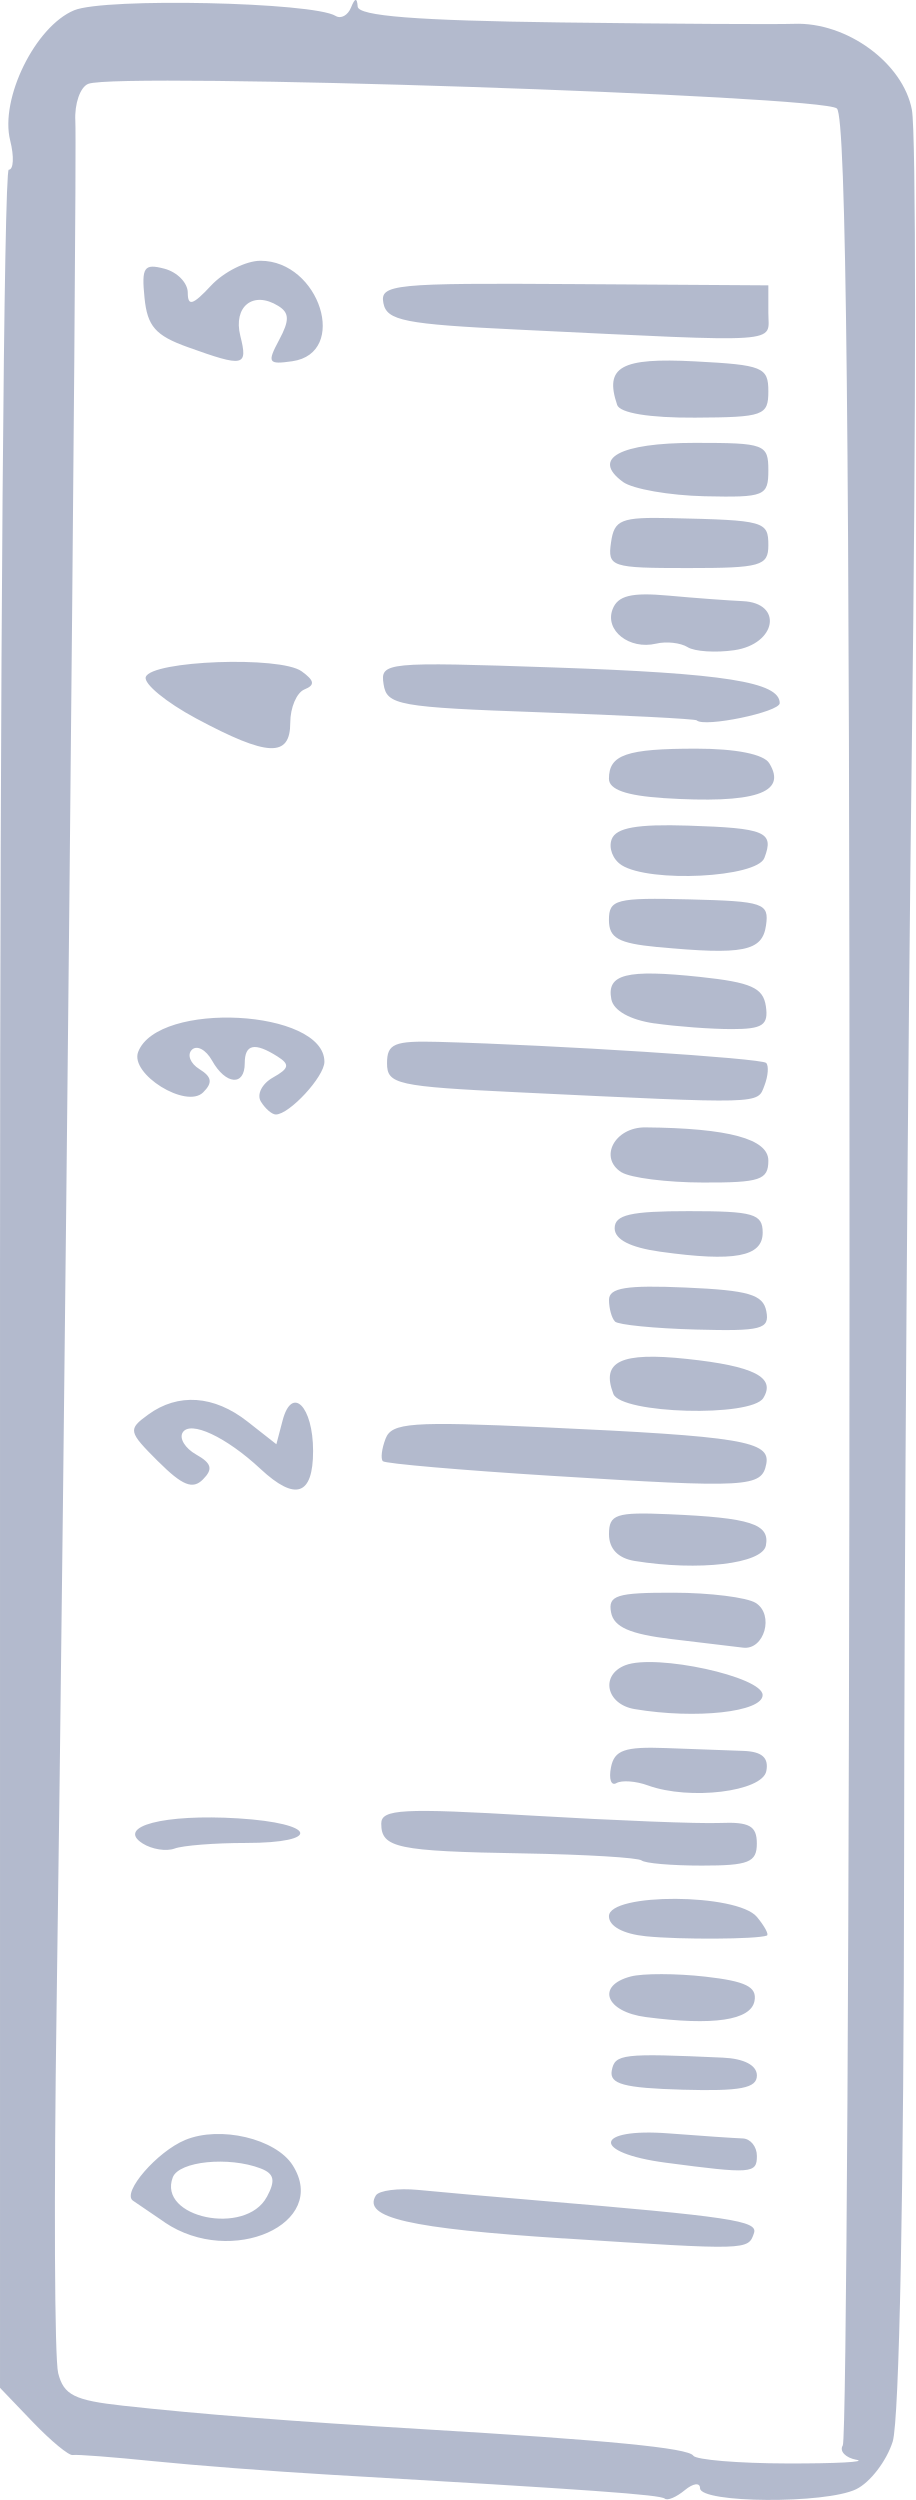
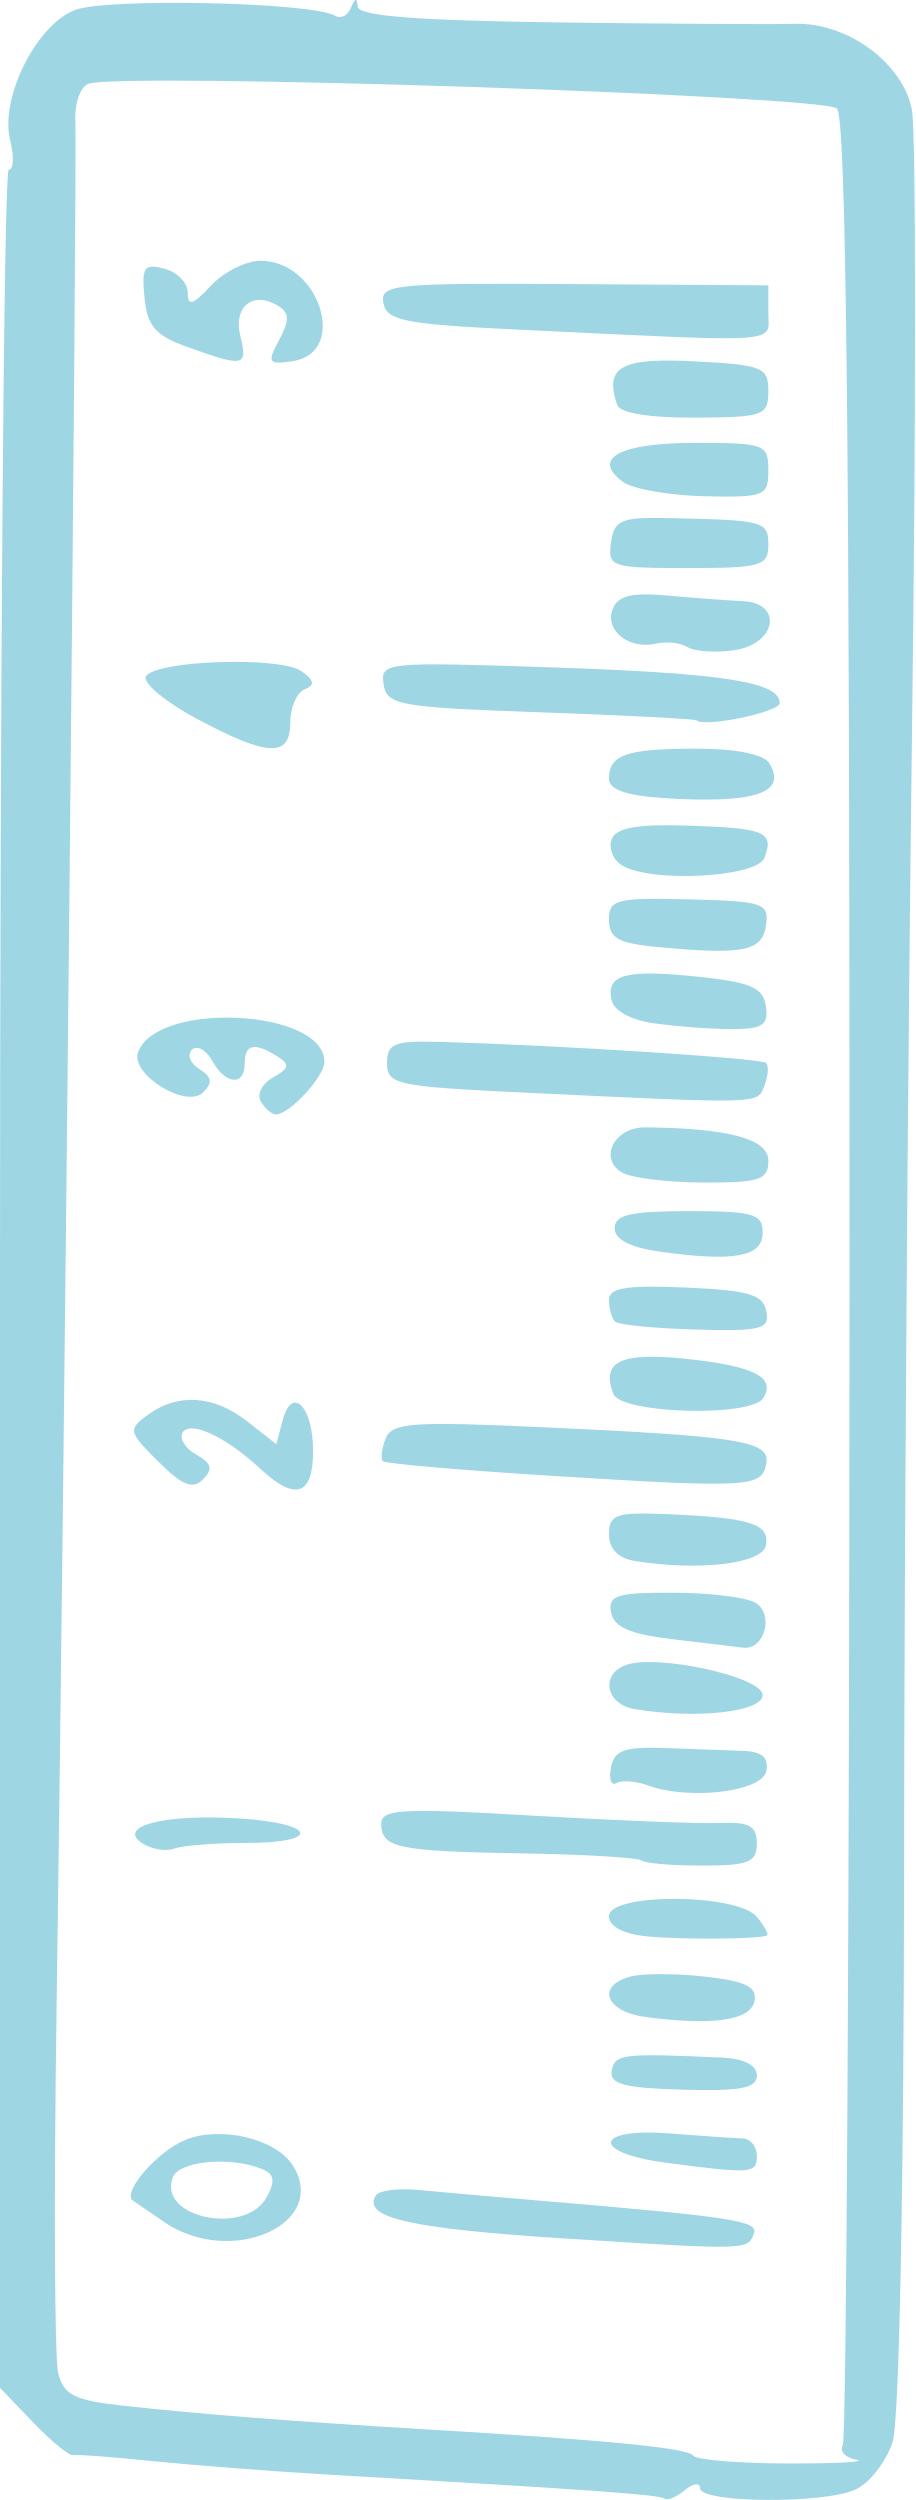
<svg xmlns="http://www.w3.org/2000/svg" width="55" height="150.265" viewBox="0 0 14.552 39.758" version="1.1" id="svg5">
  <defs id="defs2" />
  <g id="layer1">
-     <path style="fill:#b3bacd;fill-opacity:1;stroke-width:0.181" d="M 10.573,39.737 C 10.504,39.674 9.414,39.596 5.249,39.356 4.353,39.304 3.091,39.207 2.444,39.141 1.797,39.075 1.218,39.031 1.157,39.043 1.096,39.056 0.811,38.82 0.523,38.52 L 0,37.974 V 20.336 C 0,10.636 0.063,2.699 0.139,2.699 0.216,2.699 0.226,2.49 0.162,2.235 -0.005,1.571 0.561,0.42 1.18,0.163 1.667,-0.038 4.981,0.034 5.337,0.253 c 0.084,0.052 0.195,-0.008 0.245,-0.133 0.063,-0.156 0.096,-0.161 0.106,-0.016 0.01,0.151 0.93,0.223 3.227,0.253 1.767,0.023 3.438,0.032 3.713,0.022 0.837,-0.032 1.734,0.623 1.874,1.368 0.067,0.357 0.067,4.851 6.84e-4,9.987 -0.066,5.136 -0.123,13.207 -0.125,17.936 -0.003,5.094 -0.076,8.827 -0.181,9.159 -0.097,0.308 -0.358,0.649 -0.58,0.757 -0.484,0.237 -2.484,0.224 -2.484,-0.016 0,-0.093 -0.109,-0.079 -0.243,0.032 -0.134,0.111 -0.276,0.171 -0.317,0.134 z m 3.046,-0.618 c -0.175,-0.034 -0.273,-0.138 -0.216,-0.23 0.057,-0.092 0.105,-8.445 0.107,-18.563 C 13.513,6.92 13.458,1.875 13.31,1.726 13.102,1.518 1.888,1.147 1.405,1.333 1.276,1.382 1.183,1.649 1.198,1.925 1.23,2.509 1.017,23.975 0.9,31.913 c -0.044,2.976 -0.033,5.598 0.025,5.827 0.088,0.349 0.257,0.434 1.038,0.519 1.215,0.134 2.716,0.251 4.735,0.371 2.977,0.177 4.251,0.301 4.327,0.423 0.042,0.066 0.714,0.122 1.495,0.124 0.78,0.002 1.275,-0.025 1.1,-0.059 z M 8.96,35.598 c -2.451,-0.158 -3.201,-0.33 -2.983,-0.683 0.049,-0.08 0.354,-0.119 0.677,-0.088 0.323,0.032 1.157,0.106 1.854,0.164 3.114,0.262 3.548,0.327 3.483,0.521 -0.092,0.276 -0.086,0.275 -3.031,0.085 z M 2.62,35.342 C 2.374,35.176 2.145,35.02 2.112,34.996 c -0.175,-0.13 0.387,-0.779 0.834,-0.964 0.554,-0.23 1.439,-0.021 1.708,0.402 0.591,0.929 -0.971,1.627 -2.035,0.909 z m 1.624,-0.404 c 0.141,-0.263 0.118,-0.369 -0.099,-0.453 -0.507,-0.194 -1.298,-0.115 -1.397,0.141 -0.247,0.644 1.161,0.937 1.495,0.312 z m 6.345,-0.544 c -1.192,-0.157 -1.15,-0.558 0.049,-0.466 0.521,0.04 1.049,0.076 1.173,0.08 0.124,0.004 0.226,0.129 0.226,0.279 0,0.281 -0.084,0.287 -1.448,0.107 z M 9.729,32.929 c 0.049,-0.265 0.167,-0.278 1.765,-0.206 0.34,0.015 0.543,0.122 0.543,0.284 0,0.202 -0.26,0.252 -1.179,0.226 -0.939,-0.027 -1.169,-0.089 -1.129,-0.305 z m 0.543,-0.851 c -0.644,-0.084 -0.798,-0.5 -0.24,-0.646 0.191,-0.05 0.725,-0.049 1.185,0.003 0.644,0.073 0.824,0.162 0.782,0.387 -0.058,0.308 -0.655,0.396 -1.727,0.256 z m 0,-1.285 C 9.91,30.756 9.684,30.634 9.684,30.474 c 0,-0.375 2.041,-0.365 2.353,0.011 0.124,0.149 0.195,0.283 0.158,0.297 -0.157,0.059 -1.38,0.066 -1.923,0.011 z m -0.068,-1.205 c -0.045,-0.045 -0.893,-0.096 -1.884,-0.113 -2.007,-0.034 -2.257,-0.086 -2.257,-0.474 0,-0.231 0.335,-0.249 2.398,-0.127 1.319,0.078 2.663,0.131 2.987,0.117 0.47,-0.019 0.588,0.046 0.588,0.327 0,0.299 -0.129,0.351 -0.875,0.351 -0.481,0 -0.912,-0.037 -0.958,-0.083 z M 2.267,29.316 c -0.425,-0.27 0.341,-0.471 1.522,-0.398 1.245,0.077 1.34,0.391 0.118,0.391 -0.49,0 -0.999,0.04 -1.131,0.089 -0.133,0.049 -0.361,0.012 -0.508,-0.081 z m 8.037,-0.922 c -0.191,-0.07 -0.417,-0.086 -0.501,-0.037 -0.084,0.049 -0.123,-0.063 -0.087,-0.249 0.054,-0.276 0.216,-0.333 0.877,-0.308 0.446,0.017 1,0.037 1.232,0.045 0.292,0.011 0.403,0.108 0.362,0.32 -0.063,0.329 -1.221,0.47 -1.883,0.229 z m -0.212,-1.214 c -0.454,-0.076 -0.551,-0.542 -0.146,-0.698 0.485,-0.186 2.182,0.184 2.182,0.475 0,0.27 -1.062,0.387 -2.036,0.223 z M 10.682,26.067 C 10.018,25.988 9.762,25.876 9.718,25.643 9.666,25.37 9.805,25.327 10.712,25.329 c 0.58,0.001 1.168,0.075 1.307,0.163 0.297,0.188 0.136,0.753 -0.202,0.711 -0.128,-0.016 -0.639,-0.077 -1.135,-0.136 z m -0.59,-1.243 c -0.263,-0.043 -0.407,-0.193 -0.407,-0.425 0,-0.317 0.11,-0.354 0.95,-0.318 1.302,0.056 1.611,0.155 1.545,0.498 -0.056,0.291 -1.071,0.41 -2.088,0.245 z M 2.516,23.243 c -0.478,-0.478 -0.485,-0.509 -0.16,-0.746 0.476,-0.348 1.049,-0.308 1.582,0.112 l 0.457,0.359 0.099,-0.377 c 0.148,-0.565 0.485,-0.228 0.485,0.484 0,0.709 -0.28,0.804 -0.837,0.285 -0.546,-0.509 -1.116,-0.775 -1.237,-0.579 -0.058,0.094 0.039,0.252 0.215,0.351 0.246,0.139 0.271,0.231 0.108,0.395 -0.163,0.165 -0.327,0.099 -0.711,-0.284 z m 6.265,0.228 c -1.443,-0.09 -2.655,-0.195 -2.692,-0.233 -0.038,-0.038 -0.019,-0.199 0.043,-0.359 0.097,-0.254 0.411,-0.277 2.511,-0.181 3.149,0.144 3.614,0.22 3.543,0.584 -0.073,0.373 -0.276,0.384 -3.404,0.189 z m 0.973,-1.304 c -0.199,-0.518 0.117,-0.668 1.169,-0.556 1.07,0.114 1.419,0.293 1.216,0.622 -0.191,0.309 -2.263,0.252 -2.385,-0.066 z m 0.026,-1.151 c -0.052,-0.052 -0.095,-0.207 -0.095,-0.344 0,-0.193 0.278,-0.237 1.22,-0.196 1.002,0.044 1.231,0.111 1.282,0.377 0.055,0.286 -0.074,0.32 -1.125,0.291 -0.653,-0.018 -1.23,-0.075 -1.282,-0.127 z M 10.499,19.906 c -0.478,-0.067 -0.724,-0.194 -0.724,-0.373 0,-0.214 0.251,-0.272 1.177,-0.272 1.033,0 1.177,0.042 1.177,0.342 0,0.384 -0.449,0.468 -1.629,0.303 z M 9.884,18.644 C 9.517,18.412 9.775,17.925 10.263,17.929 c 1.324,0.012 1.956,0.183 1.956,0.529 0,0.307 -0.131,0.351 -1.041,0.348 -0.572,-0.001 -1.155,-0.075 -1.293,-0.163 z M 4.149,17.519 c -0.07,-0.113 0.017,-0.285 0.192,-0.383 0.259,-0.145 0.272,-0.208 0.071,-0.335 -0.363,-0.23 -0.52,-0.197 -0.52,0.109 0,0.369 -0.304,0.343 -0.52,-0.044 -0.097,-0.173 -0.241,-0.25 -0.321,-0.171 -0.079,0.079 -0.025,0.218 0.121,0.308 0.197,0.122 0.213,0.216 0.059,0.369 -0.268,0.268 -1.169,-0.291 -1.034,-0.643 0.314,-0.818 2.962,-0.678 2.962,0.157 0,0.235 -0.556,0.838 -0.773,0.838 -0.061,0 -0.168,-0.092 -0.237,-0.205 z M 8.236,17.371 C 6.308,17.278 6.155,17.244 6.155,16.909 c 0,-0.312 0.113,-0.359 0.815,-0.34 1.866,0.05 5.139,0.26 5.214,0.335 0.044,0.044 0.032,0.206 -0.027,0.36 -0.115,0.299 0.007,0.295 -3.92,0.107 z m 2.174,-1.095 c -0.389,-0.056 -0.653,-0.203 -0.688,-0.385 -0.077,-0.4 0.238,-0.479 1.41,-0.355 0.815,0.087 1.005,0.172 1.048,0.468 0.043,0.299 -0.051,0.362 -0.543,0.362 -0.327,0 -0.879,-0.041 -1.226,-0.091 z m 0.043,-1.215 C 9.832,15.001 9.684,14.918 9.684,14.629 c 0,-0.326 0.114,-0.355 1.276,-0.326 1.186,0.03 1.273,0.059 1.222,0.414 -0.059,0.413 -0.361,0.473 -1.729,0.343 z M 9.884,13.757 c -0.139,-0.088 -0.209,-0.273 -0.156,-0.411 0.07,-0.183 0.403,-0.242 1.216,-0.216 1.229,0.039 1.371,0.099 1.212,0.514 -0.12,0.313 -1.822,0.399 -2.272,0.114 z m 0.66,-1.066 c -0.586,-0.038 -0.86,-0.135 -0.86,-0.306 0,-0.383 0.278,-0.479 1.388,-0.479 0.63,0 1.073,0.088 1.161,0.231 0.294,0.476 -0.231,0.648 -1.689,0.555 z M 3.118,11.425 C 2.643,11.17 2.283,10.874 2.318,10.767 c 0.086,-0.262 2.138,-0.338 2.479,-0.091 0.205,0.148 0.216,0.219 0.045,0.288 -0.124,0.05 -0.226,0.289 -0.226,0.529 0,0.559 -0.359,0.543 -1.498,-0.068 z m 7.962,0.031 c -0.023,-0.023 -1.14,-0.08 -2.483,-0.128 -2.265,-0.08 -2.446,-0.113 -2.497,-0.447 -0.054,-0.35 0.025,-0.358 2.715,-0.266 2.705,0.092 3.585,0.231 3.585,0.567 0,0.142 -1.202,0.391 -1.32,0.274 z m -0.144,-1.164 c -0.113,-0.07 -0.339,-0.095 -0.502,-0.056 C 10.007,10.337 9.613,10.025 9.742,9.689 9.825,9.472 10.041,9.419 10.628,9.472 c 0.427,0.039 0.959,0.078 1.183,0.088 0.648,0.029 0.538,0.682 -0.132,0.78 -0.296,0.043 -0.631,0.022 -0.744,-0.048 z M 9.717,8.627 c 0.052,-0.364 0.155,-0.405 0.963,-0.387 1.481,0.033 1.539,0.049 1.539,0.432 0,0.328 -0.121,0.362 -1.28,0.362 -1.224,0 -1.277,-0.018 -1.222,-0.407 z M 9.908,7.665 C 9.397,7.291 9.853,7.043 11.053,7.043 c 1.111,0 1.166,0.021 1.166,0.436 0,0.411 -0.057,0.434 -1.016,0.413 C 10.645,7.879 10.062,7.777 9.908,7.665 Z M 9.814,6.438 c -0.204,-0.606 0.058,-0.753 1.237,-0.691 1.078,0.056 1.168,0.092 1.168,0.475 0,0.388 -0.074,0.414 -1.167,0.42 -0.726,0.004 -1.194,-0.073 -1.238,-0.203 z M 2.987,5.521 C 2.472,5.337 2.343,5.189 2.298,4.735 2.249,4.248 2.29,4.188 2.614,4.273 c 0.205,0.054 0.372,0.225 0.372,0.382 0,0.222 0.081,0.198 0.369,-0.112 0.203,-0.218 0.557,-0.396 0.787,-0.396 0.943,0 1.408,1.47 0.505,1.598 C 4.264,5.8 4.245,5.769 4.439,5.406 4.607,5.093 4.603,4.975 4.425,4.865 4.026,4.618 3.705,4.873 3.822,5.343 3.944,5.829 3.882,5.843 2.987,5.521 Z M 8.238,5.242 C 6.434,5.156 6.15,5.1 6.097,4.82 6.04,4.521 6.253,4.499 9.127,4.518 l 3.092,0.02 v 0.438 c 0,0.492 0.307,0.472 -3.98,0.266 z" id="path1178" />
+     <path style="fill:#9ed6e4;fill-opacity:1;stroke-width:0.181" d="M 10.573,39.737 C 10.504,39.674 9.414,39.596 5.249,39.356 4.353,39.304 3.091,39.207 2.444,39.141 1.797,39.075 1.218,39.031 1.157,39.043 1.096,39.056 0.811,38.82 0.523,38.52 L 0,37.974 V 20.336 C 0,10.636 0.063,2.699 0.139,2.699 0.216,2.699 0.226,2.49 0.162,2.235 -0.005,1.571 0.561,0.42 1.18,0.163 1.667,-0.038 4.981,0.034 5.337,0.253 c 0.084,0.052 0.195,-0.008 0.245,-0.133 0.063,-0.156 0.096,-0.161 0.106,-0.016 0.01,0.151 0.93,0.223 3.227,0.253 1.767,0.023 3.438,0.032 3.713,0.022 0.837,-0.032 1.734,0.623 1.874,1.368 0.067,0.357 0.067,4.851 6.84e-4,9.987 -0.066,5.136 -0.123,13.207 -0.125,17.936 -0.003,5.094 -0.076,8.827 -0.181,9.159 -0.097,0.308 -0.358,0.649 -0.58,0.757 -0.484,0.237 -2.484,0.224 -2.484,-0.016 0,-0.093 -0.109,-0.079 -0.243,0.032 -0.134,0.111 -0.276,0.171 -0.317,0.134 z m 3.046,-0.618 c -0.175,-0.034 -0.273,-0.138 -0.216,-0.23 0.057,-0.092 0.105,-8.445 0.107,-18.563 C 13.513,6.92 13.458,1.875 13.31,1.726 13.102,1.518 1.888,1.147 1.405,1.333 1.276,1.382 1.183,1.649 1.198,1.925 1.23,2.509 1.017,23.975 0.9,31.913 c -0.044,2.976 -0.033,5.598 0.025,5.827 0.088,0.349 0.257,0.434 1.038,0.519 1.215,0.134 2.716,0.251 4.735,0.371 2.977,0.177 4.251,0.301 4.327,0.423 0.042,0.066 0.714,0.122 1.495,0.124 0.78,0.002 1.275,-0.025 1.1,-0.059 z M 8.96,35.598 c -2.451,-0.158 -3.201,-0.33 -2.983,-0.683 0.049,-0.08 0.354,-0.119 0.677,-0.088 0.323,0.032 1.157,0.106 1.854,0.164 3.114,0.262 3.548,0.327 3.483,0.521 -0.092,0.276 -0.086,0.275 -3.031,0.085 z M 2.62,35.342 C 2.374,35.176 2.145,35.02 2.112,34.996 c -0.175,-0.13 0.387,-0.779 0.834,-0.964 0.554,-0.23 1.439,-0.021 1.708,0.402 0.591,0.929 -0.971,1.627 -2.035,0.909 z m 1.624,-0.404 c 0.141,-0.263 0.118,-0.369 -0.099,-0.453 -0.507,-0.194 -1.298,-0.115 -1.397,0.141 -0.247,0.644 1.161,0.937 1.495,0.312 z m 6.345,-0.544 c -1.192,-0.157 -1.15,-0.558 0.049,-0.466 0.521,0.04 1.049,0.076 1.173,0.08 0.124,0.004 0.226,0.129 0.226,0.279 0,0.281 -0.084,0.287 -1.448,0.107 z M 9.729,32.929 c 0.049,-0.265 0.167,-0.278 1.765,-0.206 0.34,0.015 0.543,0.122 0.543,0.284 0,0.202 -0.26,0.252 -1.179,0.226 -0.939,-0.027 -1.169,-0.089 -1.129,-0.305 z m 0.543,-0.851 c -0.644,-0.084 -0.798,-0.5 -0.24,-0.646 0.191,-0.05 0.725,-0.049 1.185,0.003 0.644,0.073 0.824,0.162 0.782,0.387 -0.058,0.308 -0.655,0.396 -1.727,0.256 z m 0,-1.285 C 9.91,30.756 9.684,30.634 9.684,30.474 c 0,-0.375 2.041,-0.365 2.353,0.011 0.124,0.149 0.195,0.283 0.158,0.297 -0.157,0.059 -1.38,0.066 -1.923,0.011 z m -0.068,-1.205 c -0.045,-0.045 -0.893,-0.096 -1.884,-0.113 -2.007,-0.034 -2.257,-0.086 -2.257,-0.474 0,-0.231 0.335,-0.249 2.398,-0.127 1.319,0.078 2.663,0.131 2.987,0.117 0.47,-0.019 0.588,0.046 0.588,0.327 0,0.299 -0.129,0.351 -0.875,0.351 -0.481,0 -0.912,-0.037 -0.958,-0.083 z M 2.267,29.316 c -0.425,-0.27 0.341,-0.471 1.522,-0.398 1.245,0.077 1.34,0.391 0.118,0.391 -0.49,0 -0.999,0.04 -1.131,0.089 -0.133,0.049 -0.361,0.012 -0.508,-0.081 z m 8.037,-0.922 c -0.191,-0.07 -0.417,-0.086 -0.501,-0.037 -0.084,0.049 -0.123,-0.063 -0.087,-0.249 0.054,-0.276 0.216,-0.333 0.877,-0.308 0.446,0.017 1,0.037 1.232,0.045 0.292,0.011 0.403,0.108 0.362,0.32 -0.063,0.329 -1.221,0.47 -1.883,0.229 z m -0.212,-1.214 c -0.454,-0.076 -0.551,-0.542 -0.146,-0.698 0.485,-0.186 2.182,0.184 2.182,0.475 0,0.27 -1.062,0.387 -2.036,0.223 z M 10.682,26.067 C 10.018,25.988 9.762,25.876 9.718,25.643 9.666,25.37 9.805,25.327 10.712,25.329 c 0.58,0.001 1.168,0.075 1.307,0.163 0.297,0.188 0.136,0.753 -0.202,0.711 -0.128,-0.016 -0.639,-0.077 -1.135,-0.136 z m -0.59,-1.243 c -0.263,-0.043 -0.407,-0.193 -0.407,-0.425 0,-0.317 0.11,-0.354 0.95,-0.318 1.302,0.056 1.611,0.155 1.545,0.498 -0.056,0.291 -1.071,0.41 -2.088,0.245 z M 2.516,23.243 c -0.478,-0.478 -0.485,-0.509 -0.16,-0.746 0.476,-0.348 1.049,-0.308 1.582,0.112 l 0.457,0.359 0.099,-0.377 c 0.148,-0.565 0.485,-0.228 0.485,0.484 0,0.709 -0.28,0.804 -0.837,0.285 -0.546,-0.509 -1.116,-0.775 -1.237,-0.579 -0.058,0.094 0.039,0.252 0.215,0.351 0.246,0.139 0.271,0.231 0.108,0.395 -0.163,0.165 -0.327,0.099 -0.711,-0.284 z m 6.265,0.228 c -1.443,-0.09 -2.655,-0.195 -2.692,-0.233 -0.038,-0.038 -0.019,-0.199 0.043,-0.359 0.097,-0.254 0.411,-0.277 2.511,-0.181 3.149,0.144 3.614,0.22 3.543,0.584 -0.073,0.373 -0.276,0.384 -3.404,0.189 z m 0.973,-1.304 c -0.199,-0.518 0.117,-0.668 1.169,-0.556 1.07,0.114 1.419,0.293 1.216,0.622 -0.191,0.309 -2.263,0.252 -2.385,-0.066 z m 0.026,-1.151 c -0.052,-0.052 -0.095,-0.207 -0.095,-0.344 0,-0.193 0.278,-0.237 1.22,-0.196 1.002,0.044 1.231,0.111 1.282,0.377 0.055,0.286 -0.074,0.32 -1.125,0.291 -0.653,-0.018 -1.23,-0.075 -1.282,-0.127 z M 10.499,19.906 c -0.478,-0.067 -0.724,-0.194 -0.724,-0.373 0,-0.214 0.251,-0.272 1.177,-0.272 1.033,0 1.177,0.042 1.177,0.342 0,0.384 -0.449,0.468 -1.629,0.303 z M 9.884,18.644 C 9.517,18.412 9.775,17.925 10.263,17.929 c 1.324,0.012 1.956,0.183 1.956,0.529 0,0.307 -0.131,0.351 -1.041,0.348 -0.572,-0.001 -1.155,-0.075 -1.293,-0.163 z M 4.149,17.519 c -0.07,-0.113 0.017,-0.285 0.192,-0.383 0.259,-0.145 0.272,-0.208 0.071,-0.335 -0.363,-0.23 -0.52,-0.197 -0.52,0.109 0,0.369 -0.304,0.343 -0.52,-0.044 -0.097,-0.173 -0.241,-0.25 -0.321,-0.171 -0.079,0.079 -0.025,0.218 0.121,0.308 0.197,0.122 0.213,0.216 0.059,0.369 -0.268,0.268 -1.169,-0.291 -1.034,-0.643 0.314,-0.818 2.962,-0.678 2.962,0.157 0,0.235 -0.556,0.838 -0.773,0.838 -0.061,0 -0.168,-0.092 -0.237,-0.205 z M 8.236,17.371 C 6.308,17.278 6.155,17.244 6.155,16.909 c 0,-0.312 0.113,-0.359 0.815,-0.34 1.866,0.05 5.139,0.26 5.214,0.335 0.044,0.044 0.032,0.206 -0.027,0.36 -0.115,0.299 0.007,0.295 -3.92,0.107 z m 2.174,-1.095 c -0.389,-0.056 -0.653,-0.203 -0.688,-0.385 -0.077,-0.4 0.238,-0.479 1.41,-0.355 0.815,0.087 1.005,0.172 1.048,0.468 0.043,0.299 -0.051,0.362 -0.543,0.362 -0.327,0 -0.879,-0.041 -1.226,-0.091 z m 0.043,-1.215 C 9.832,15.001 9.684,14.918 9.684,14.629 c 0,-0.326 0.114,-0.355 1.276,-0.326 1.186,0.03 1.273,0.059 1.222,0.414 -0.059,0.413 -0.361,0.473 -1.729,0.343 z M 9.884,13.757 c -0.139,-0.088 -0.209,-0.273 -0.156,-0.411 0.07,-0.183 0.403,-0.242 1.216,-0.216 1.229,0.039 1.371,0.099 1.212,0.514 -0.12,0.313 -1.822,0.399 -2.272,0.114 z m 0.66,-1.066 c -0.586,-0.038 -0.86,-0.135 -0.86,-0.306 0,-0.383 0.278,-0.479 1.388,-0.479 0.63,0 1.073,0.088 1.161,0.231 0.294,0.476 -0.231,0.648 -1.689,0.555 z M 3.118,11.425 C 2.643,11.17 2.283,10.874 2.318,10.767 c 0.086,-0.262 2.138,-0.338 2.479,-0.091 0.205,0.148 0.216,0.219 0.045,0.288 -0.124,0.05 -0.226,0.289 -0.226,0.529 0,0.559 -0.359,0.543 -1.498,-0.068 z m 7.962,0.031 c -0.023,-0.023 -1.14,-0.08 -2.483,-0.128 -2.265,-0.08 -2.446,-0.113 -2.497,-0.447 -0.054,-0.35 0.025,-0.358 2.715,-0.266 2.705,0.092 3.585,0.231 3.585,0.567 0,0.142 -1.202,0.391 -1.32,0.274 z m -0.144,-1.164 c -0.113,-0.07 -0.339,-0.095 -0.502,-0.056 C 10.007,10.337 9.613,10.025 9.742,9.689 9.825,9.472 10.041,9.419 10.628,9.472 c 0.427,0.039 0.959,0.078 1.183,0.088 0.648,0.029 0.538,0.682 -0.132,0.78 -0.296,0.043 -0.631,0.022 -0.744,-0.048 z M 9.717,8.627 c 0.052,-0.364 0.155,-0.405 0.963,-0.387 1.481,0.033 1.539,0.049 1.539,0.432 0,0.328 -0.121,0.362 -1.28,0.362 -1.224,0 -1.277,-0.018 -1.222,-0.407 z M 9.908,7.665 C 9.397,7.291 9.853,7.043 11.053,7.043 c 1.111,0 1.166,0.021 1.166,0.436 0,0.411 -0.057,0.434 -1.016,0.413 C 10.645,7.879 10.062,7.777 9.908,7.665 Z M 9.814,6.438 c -0.204,-0.606 0.058,-0.753 1.237,-0.691 1.078,0.056 1.168,0.092 1.168,0.475 0,0.388 -0.074,0.414 -1.167,0.42 -0.726,0.004 -1.194,-0.073 -1.238,-0.203 z M 2.987,5.521 C 2.472,5.337 2.343,5.189 2.298,4.735 2.249,4.248 2.29,4.188 2.614,4.273 c 0.205,0.054 0.372,0.225 0.372,0.382 0,0.222 0.081,0.198 0.369,-0.112 0.203,-0.218 0.557,-0.396 0.787,-0.396 0.943,0 1.408,1.47 0.505,1.598 C 4.264,5.8 4.245,5.769 4.439,5.406 4.607,5.093 4.603,4.975 4.425,4.865 4.026,4.618 3.705,4.873 3.822,5.343 3.944,5.829 3.882,5.843 2.987,5.521 Z M 8.238,5.242 C 6.434,5.156 6.15,5.1 6.097,4.82 6.04,4.521 6.253,4.499 9.127,4.518 l 3.092,0.02 v 0.438 c 0,0.492 0.307,0.472 -3.98,0.266 z" id="path1178" />
  </g>
</svg>
